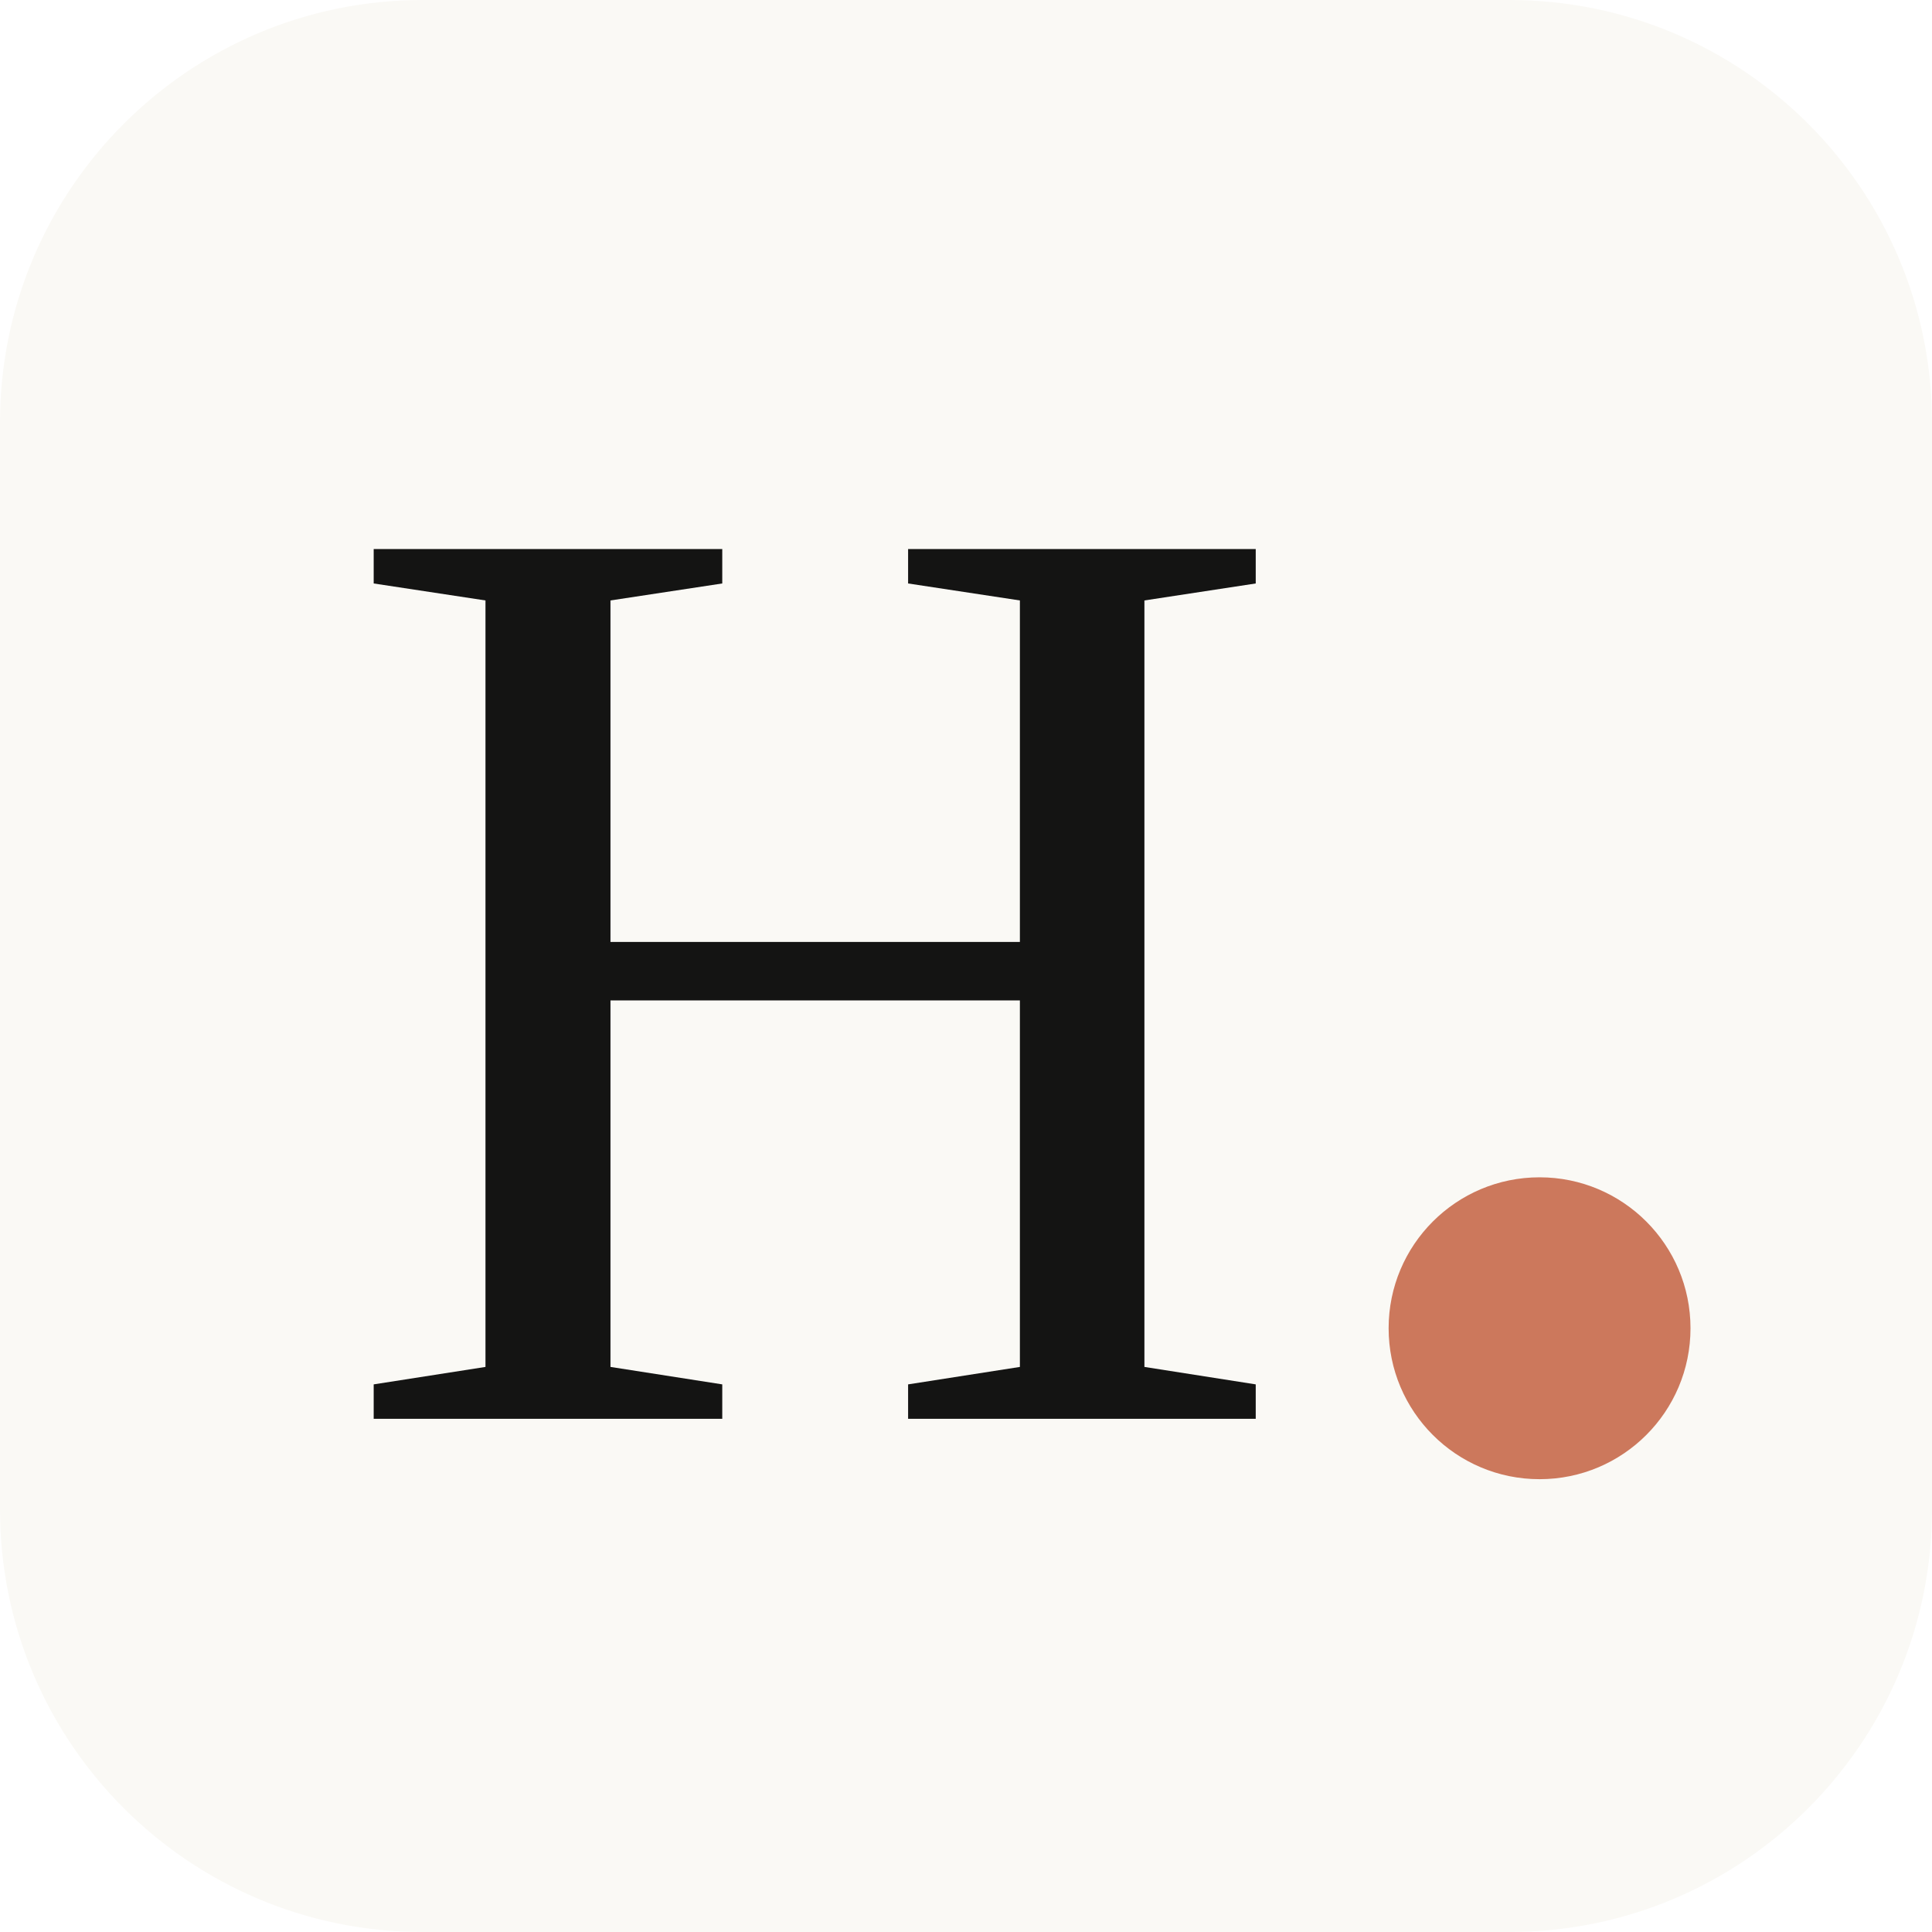
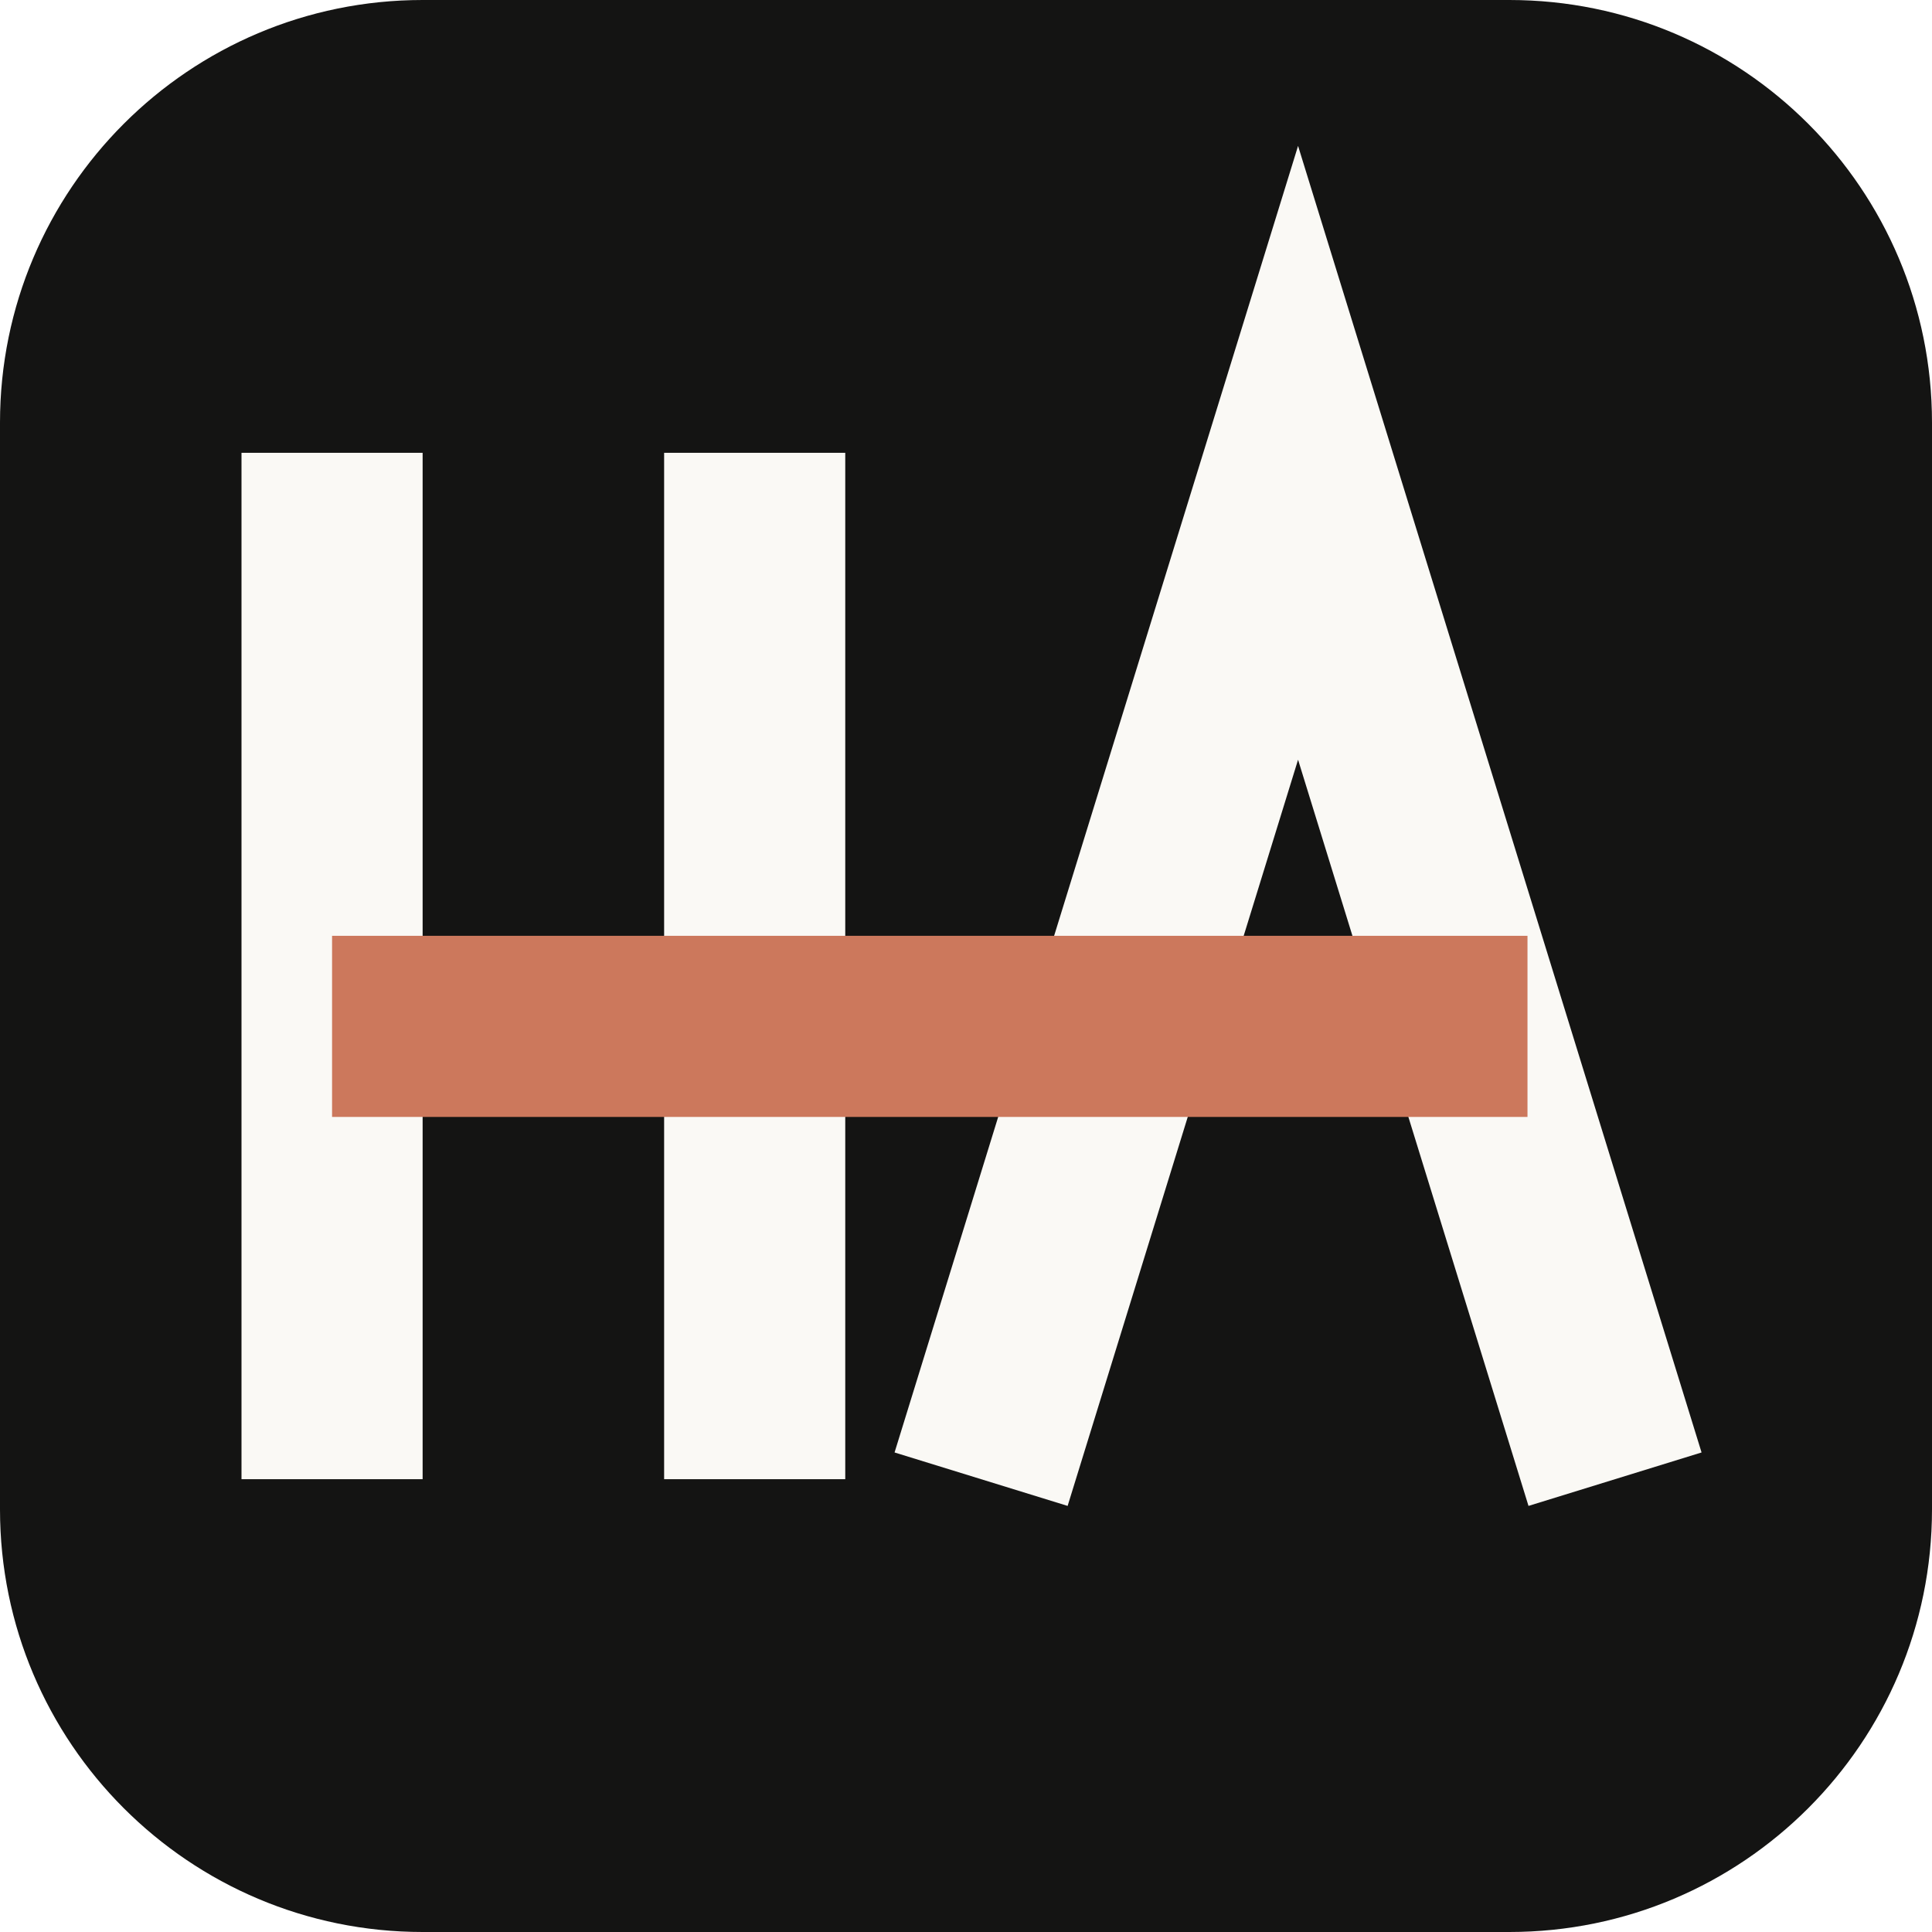
<svg xmlns="http://www.w3.org/2000/svg" viewBox="0 0 64 64">
-   <rect width="64" height="64" rx="14" fill="#faf9f5" />
-   <text x="27" y="47" text-anchor="middle" font-family="Georgia, 'Times New Roman', serif" font-size="44" fill="#141413">H</text>
-   <circle cx="51" cy="44" r="5" fill="#cc785c" />
+   <rect width="64" height="64" rx="14" fill="#141413" />
+   <g fill="none" stroke="#faf9f5" stroke-width="6" stroke-linecap="butt" stroke-linejoin="miter">
+     <path d="M11 15v34M25 15v34" />
+     <path d="M32.5 49 43 15 53.5 49" />
+   </g>
+   <path d="M11 34h39.6" stroke="#cc785c" stroke-width="6" />
</svg>
